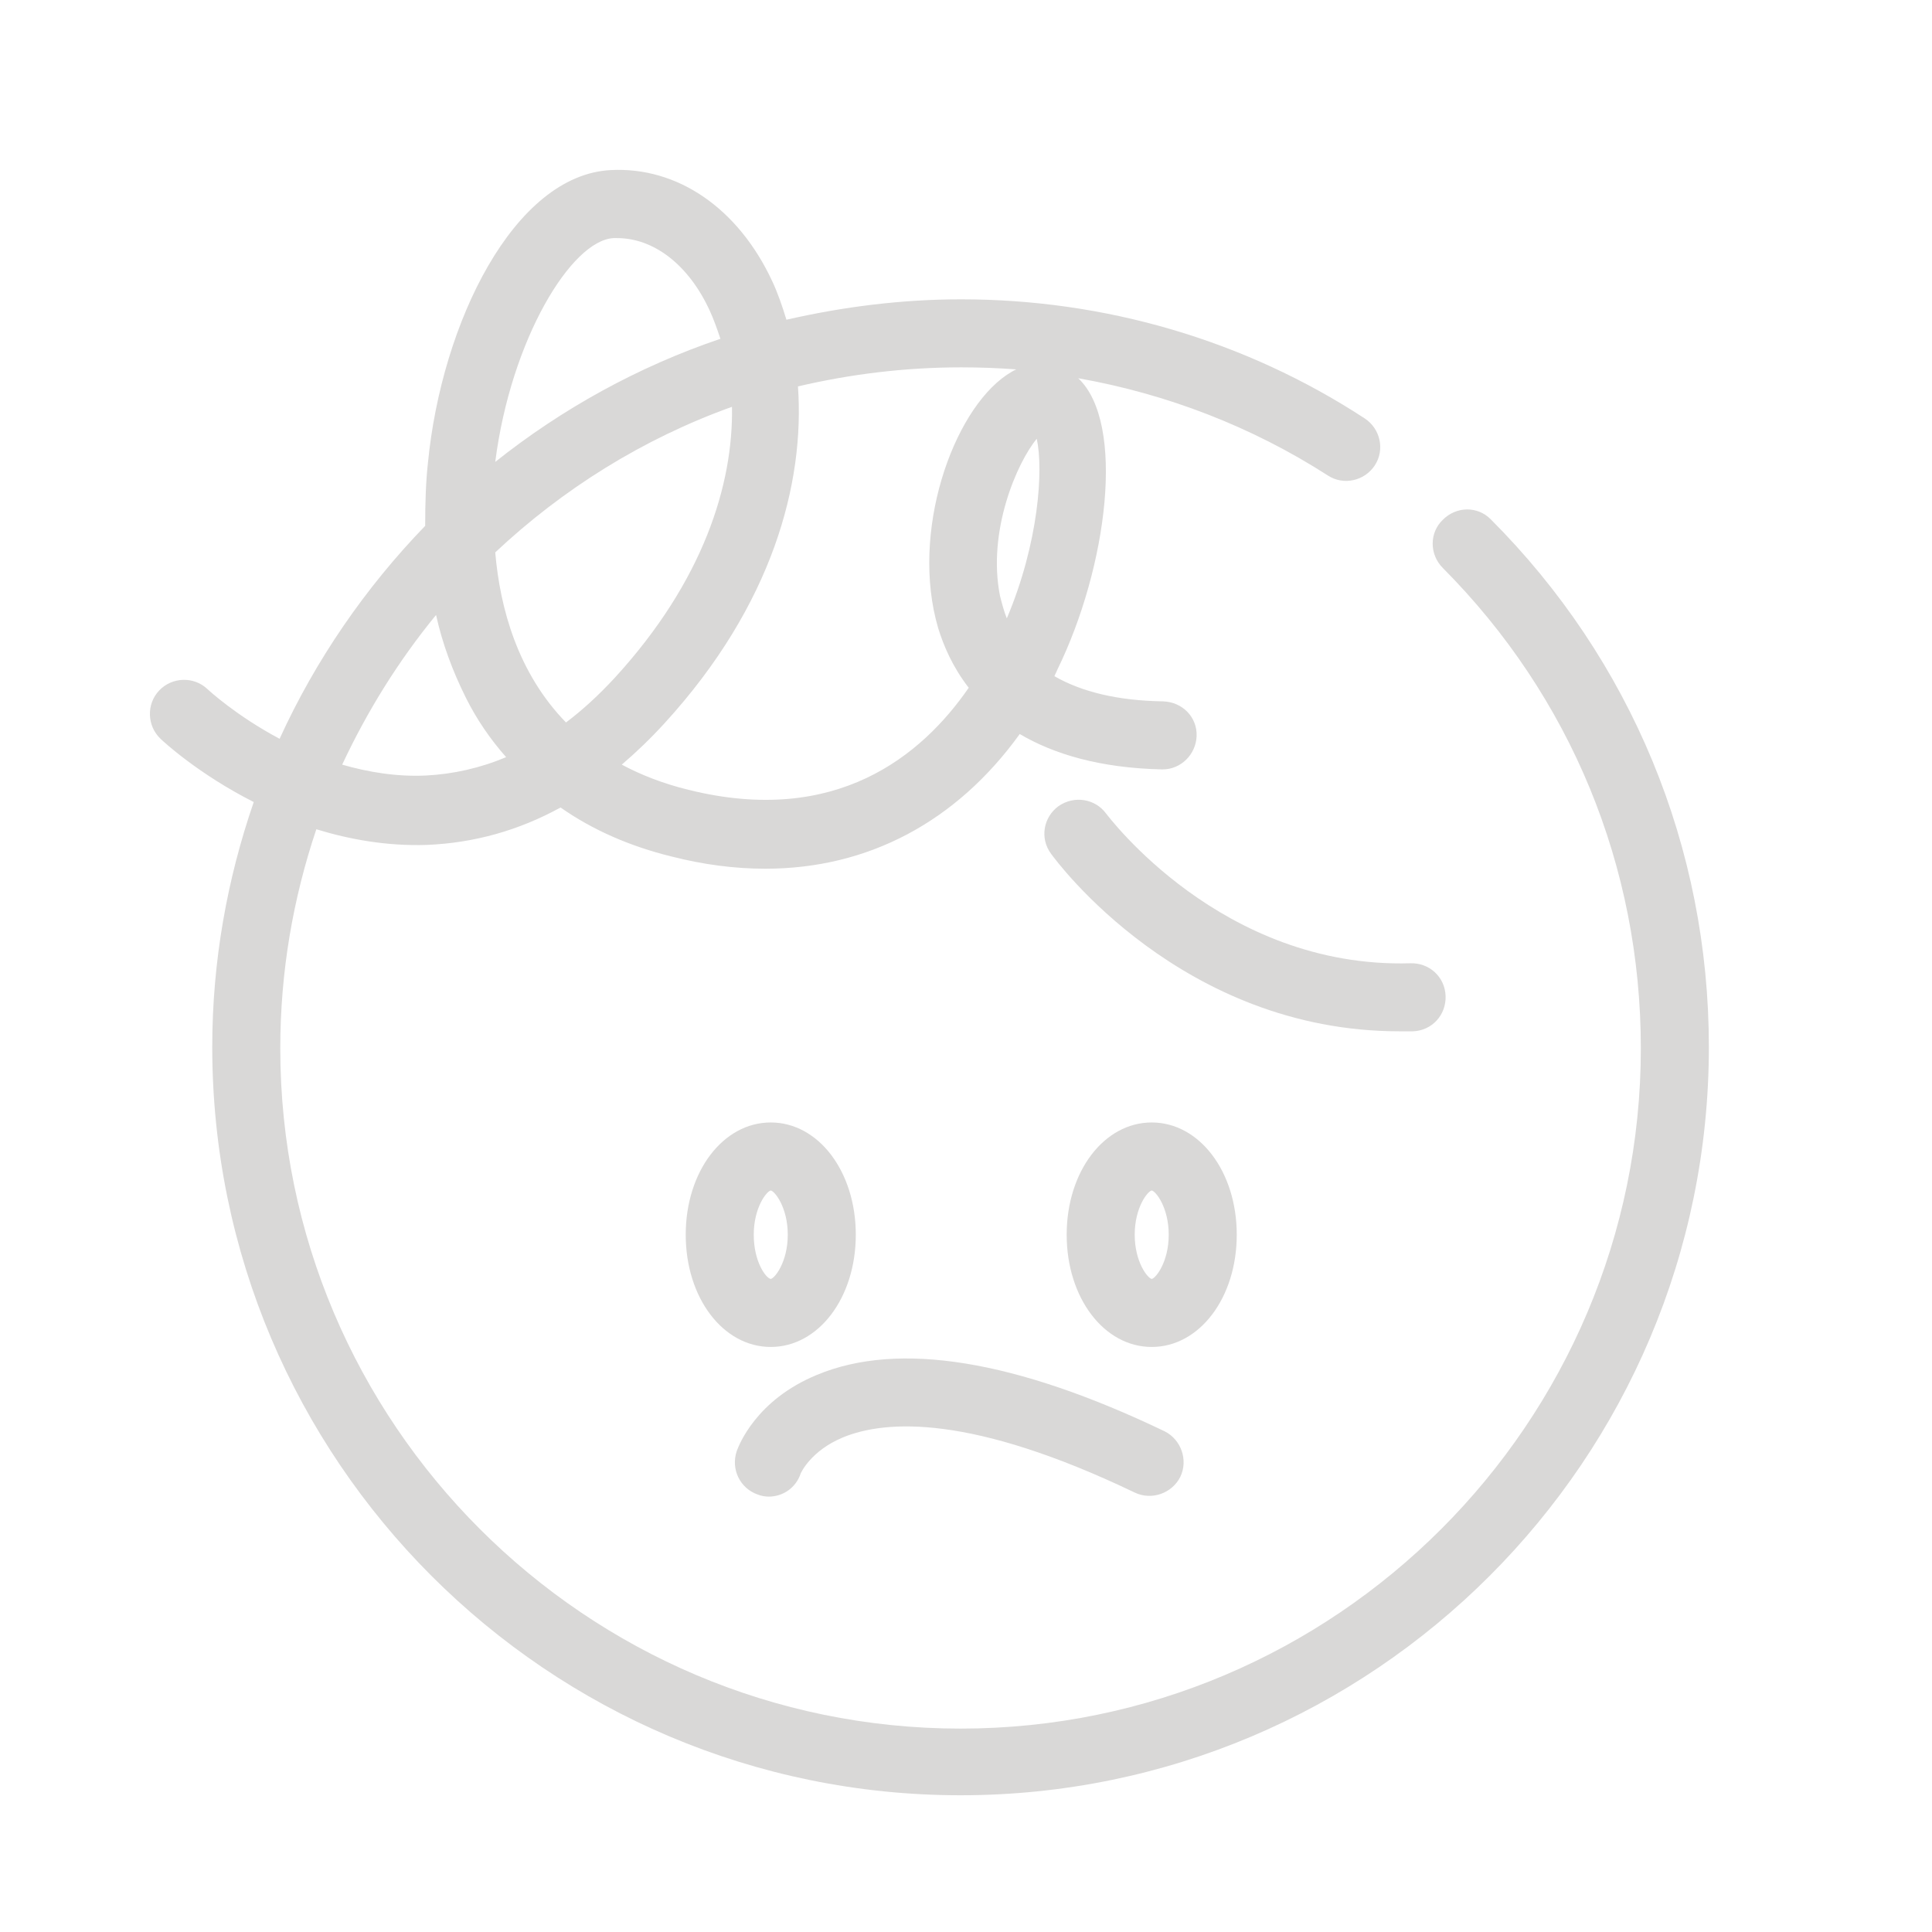
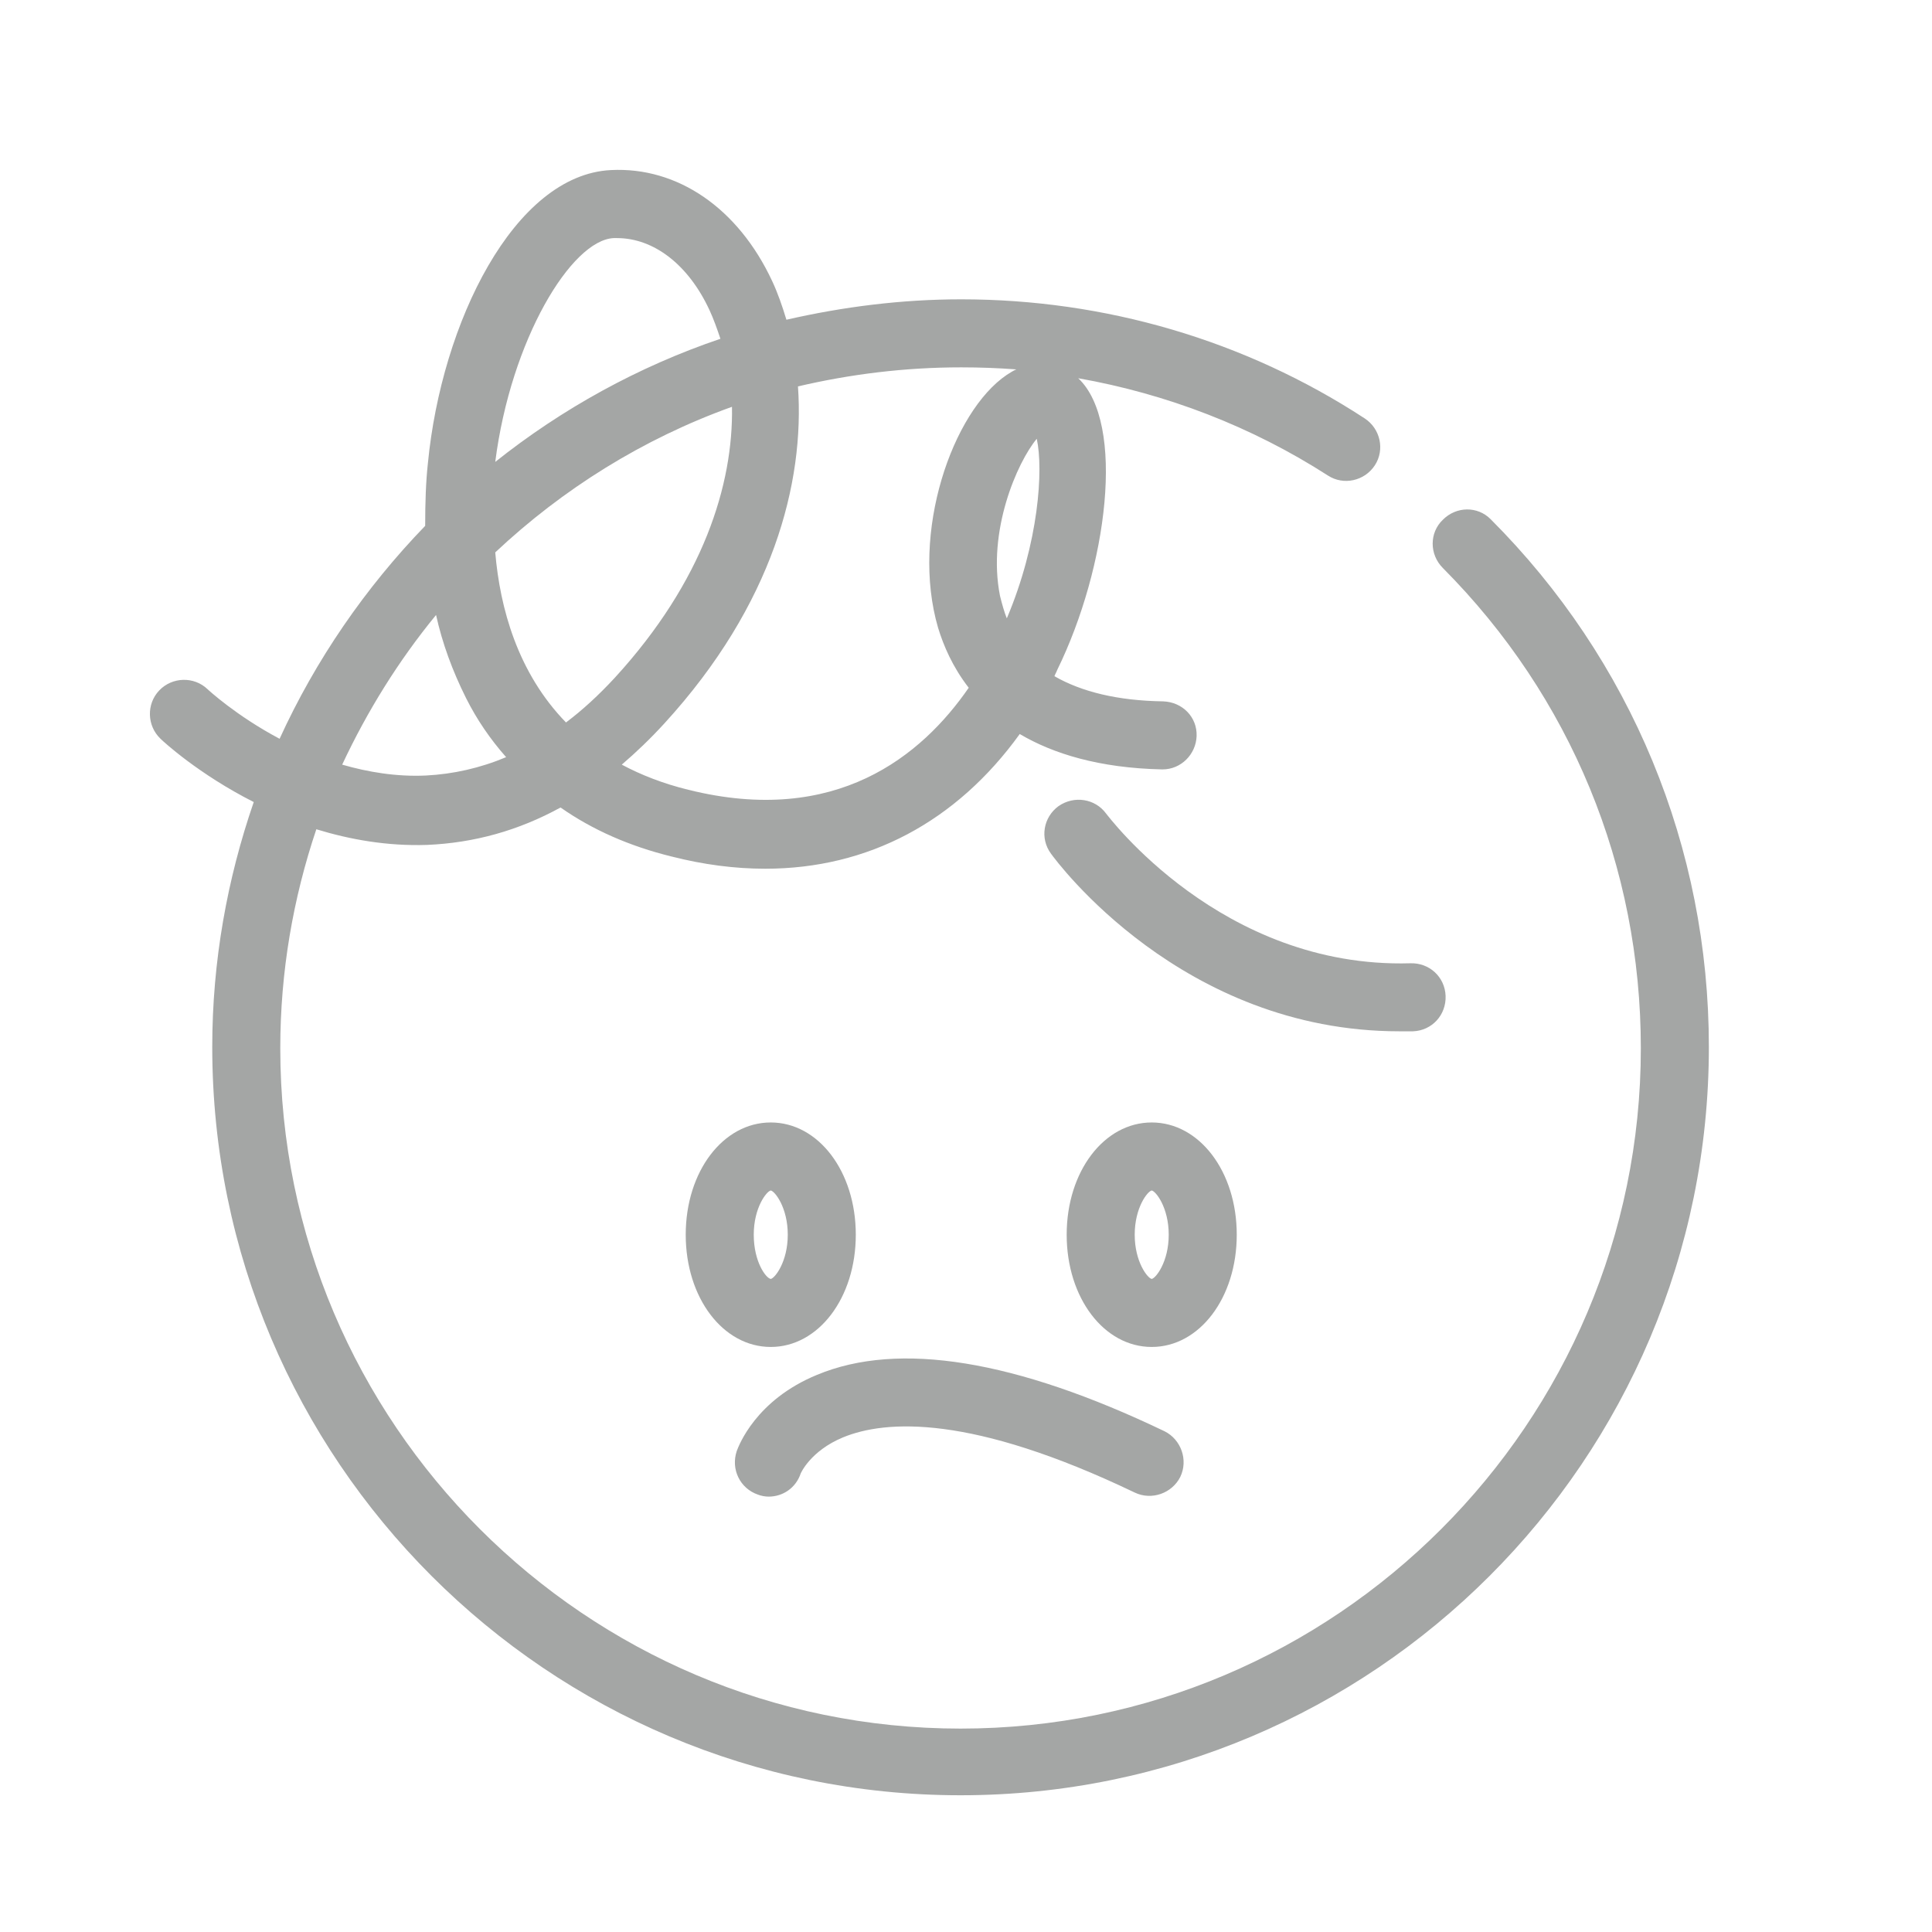
<svg xmlns="http://www.w3.org/2000/svg" version="1.1" id="Layer_1" x="0px" y="0px" viewBox="0 0 284 284" style="enable-background:new 0 0 284 284;" xml:space="preserve">
  <style type="text/css">
- 	.st0{fill:#D9D8D7;}
+ 	.st0{fill:#A4A6A5;}
</style>
  <g>
    <path class="st0" d="M162.6,119.6c-1.6-2.2-4.7-2.7-7-1.1c-2.2,1.6-2.8,4.7-1.1,7c0.8,1.1,19.2,26.1,51.2,26.1c0.7,0,1.3,0,2,0   c2.8-0.1,4.9-2.4,4.8-5.2c-0.1-2.8-2.4-4.9-5.2-4.8C179.5,142.4,162.8,119.8,162.6,119.6z" />
    <path class="st0" d="M125.8,181.5c0-9.3-5.5-16.5-12.5-16.5s-12.5,7.2-12.5,16.5s5.5,16.5,12.5,16.5S125.8,190.8,125.8,181.5z    M110.8,181.5c0-4,1.9-6.4,2.5-6.5c0.6,0.1,2.5,2.5,2.5,6.5s-1.9,6.4-2.5,6.5C112.6,187.9,110.8,185.5,110.8,181.5z" />
    <path class="st0" d="M181.8,181.5c0-9.3-5.5-16.5-12.5-16.5s-12.5,7.2-12.5,16.5s5.5,16.5,12.5,16.5S181.8,190.8,181.8,181.5z    M169.3,188c-0.6-0.1-2.5-2.5-2.5-6.5s1.9-6.4,2.5-6.5c0.6,0.1,2.5,2.5,2.5,6.5S169.9,187.9,169.3,188z" />
    <path class="st0" d="M111.4,219.7c0.5,0.2,1.1,0.3,1.6,0.3c2.1,0,4-1.3,4.7-3.4c0,0,1.4-3.3,6.2-5.3c6.3-2.6,18.9-3.4,42.9,8.1   c2.5,1.2,5.5,0.1,6.7-2.3c1.2-2.5,0.1-5.5-2.3-6.7c-21.9-10.5-39.1-13.3-51.1-8.3c-9,3.7-11.5,10.4-11.8,11.2   C107.4,216,108.8,218.8,111.4,219.7z" />
    <path class="st0" d="M212.1,76.4c-2,1.9-2,5.1,0,7.1c18.8,18.9,29.1,43.9,29.1,70.6c0,55.1-44.9,100-100,100s-100-44.9-100-100   c0-11.3,1.9-22.1,5.3-32.2c4.9,1.5,10.4,2.5,16.3,2.3c6.9-0.3,13.4-2.1,19.6-5.5c4.7,3.3,10.2,5.7,16.3,7.2   c4.7,1.2,9.3,1.8,13.8,1.8c15.1,0,28.1-6.9,37.4-19.8c4.9,2.9,11.7,5,20.9,5.2h0.1c2.7,0,4.9-2.2,5-4.9c0.1-2.8-2.1-5-4.9-5.1   c-6.7-0.1-12-1.4-16-3.7c0.1-0.3,0.3-0.6,0.4-0.9c7.4-15.1,10.1-36.3,3.1-42.9c13,2.3,25.5,7.1,36.7,14.3c2.3,1.5,5.4,0.8,6.9-1.5   s0.8-5.4-1.5-6.9C183,50,162.4,44,141.3,44c-8.8,0-17.4,1.1-25.7,3c-0.6-2-1.3-4-2.1-5.7c-5-10.7-13.9-16.8-23.7-16.3   c-14.2,0.7-24.9,22.4-26.9,43.1c-0.3,2.7-0.4,5.8-0.4,9.2c-8.8,9.1-16.1,19.7-21.4,31.3c-6.4-3.4-10.5-7.2-10.6-7.3   c-2-1.9-5.2-1.8-7.1,0.2c-1.9,2-1.8,5.2,0.2,7.1c0.4,0.4,5.6,5.2,13.7,9.3c-3.9,11.3-6.1,23.4-6.1,36c0,60.7,49.3,110,110,110   s110-49.3,110-110c0-29.3-11.4-56.9-32.1-77.6C217.2,74.4,214.1,74.4,212.1,76.4z M83.2,106.2c-7.1-7.3-9.7-16.8-10.4-25   c9.9-9.3,21.7-16.7,34.8-21.4c0.2,11.4-4.2,25.6-17.2,39.8C88,102.2,85.6,104.4,83.2,106.2z M148,90.9c-0.4-1-0.7-2.1-1-3.3   c-1.9-9.5,2.5-19.6,5.4-23.1C153.4,69,152.7,79.8,148,90.9z M141.3,54c2.7,0,5.4,0.1,8.1,0.3c-0.5,0.2-0.9,0.5-1.4,0.8   c-8,5.4-14.2,23.2-10.1,37.2c0.8,2.6,2.1,5.7,4.5,8.8c-6.9,10-19.5,20.4-41.2,15c-3.7-0.9-7-2.2-9.8-3.7c2.1-1.8,4.2-3.8,6.3-6.1   c15.9-17.4,20.6-35.3,19.6-49.5C125,55,133,54,141.3,54z M90.2,35c0.2,0,0.4,0,0.5,0c5.4,0,10.5,3.9,13.6,10.6   c0.6,1.3,1.1,2.7,1.6,4.2c-12.1,4.1-23.3,10.3-33.1,18.1C75.1,49.9,84,35.3,90.2,35z M64.1,90.4c0.9,4.1,2.4,8.2,4.4,12.2   c1.6,3.2,3.6,6.1,5.9,8.7c-3.8,1.6-7.8,2.5-11.8,2.7c-4.3,0.2-8.5-0.5-12.3-1.6C54,104.5,58.6,97.1,64.1,90.4z" />
  </g>
</svg>
